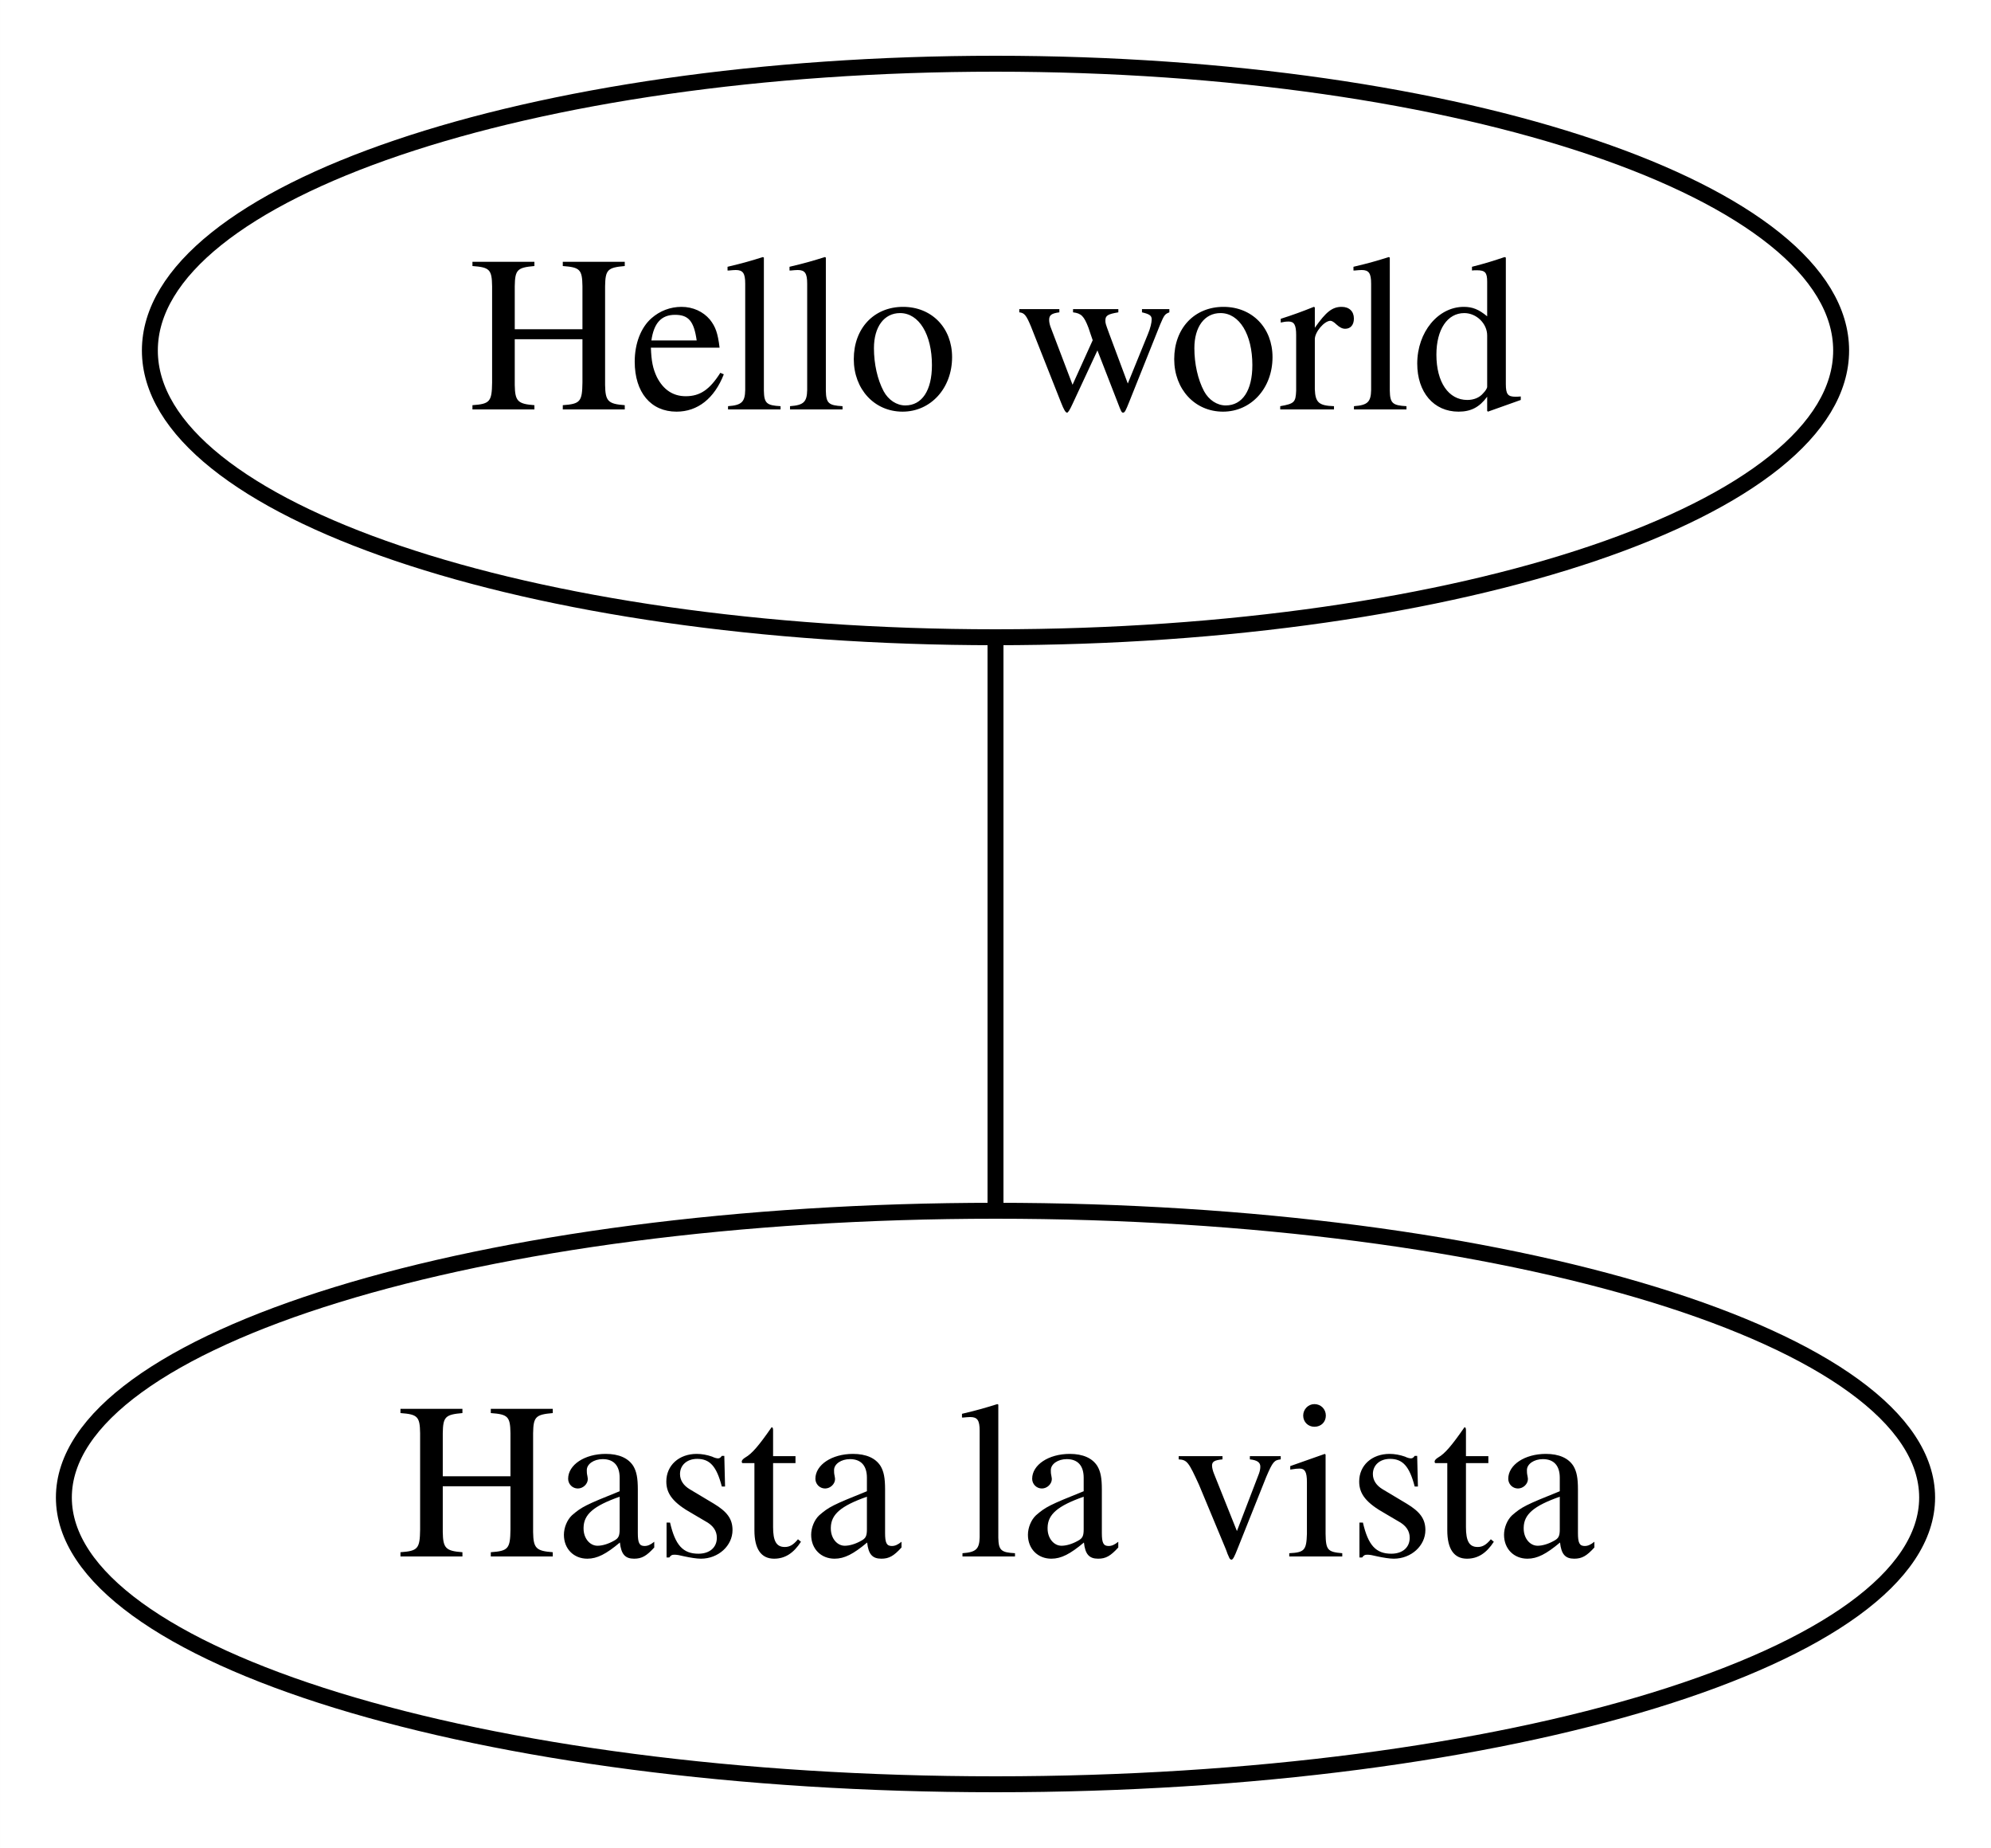
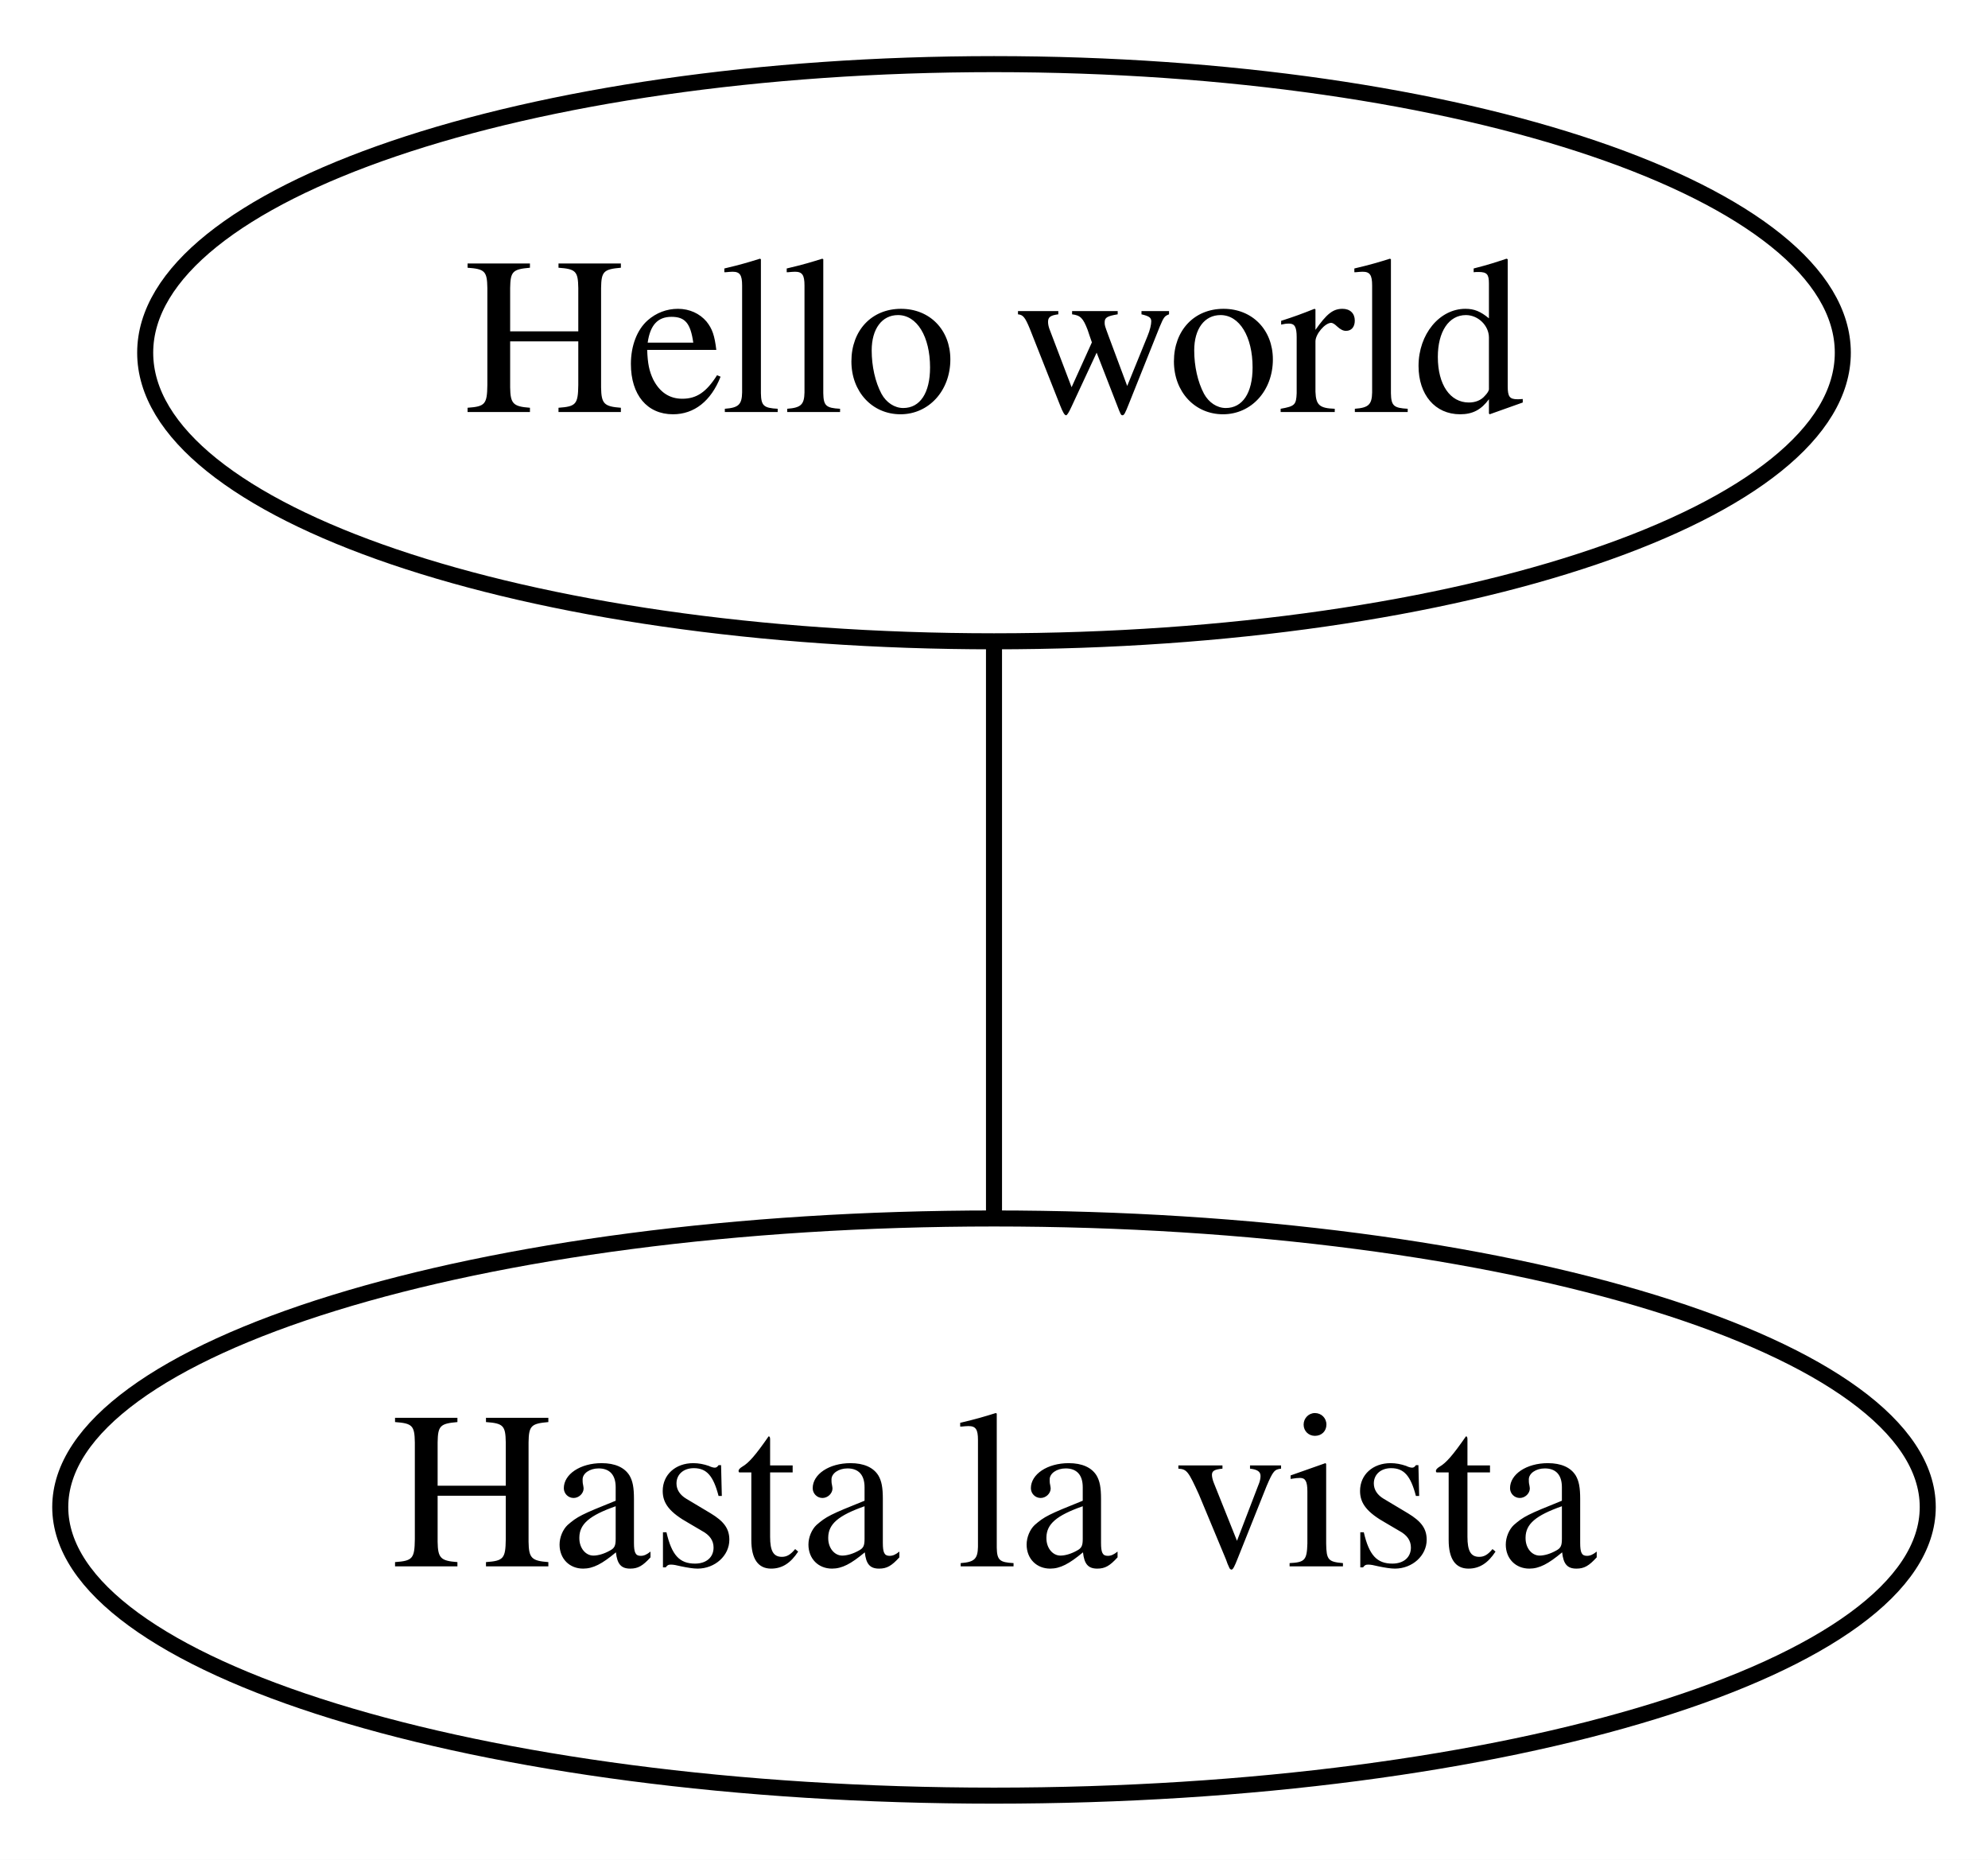
- <svg xmlns="http://www.w3.org/2000/svg" width="125pt" height="116pt" viewBox="0.00 0.00 124.99 116.00">
+ <svg xmlns="http://www.w3.org/2000/svg" width="124pt" height="116pt" viewBox="0.00 0.00 124.00 116.00">
  <g id="graph0" class="graph" transform="scale(1 1) rotate(0) translate(4 112)">
-     <polygon fill="white" stroke="none" points="-4,4 -4,-112 120.99,-112 120.99,4 -4,4" />
+     <polygon fill="white" stroke="none" points="-4,4 -4,-112 120,-112 120,4 -4,4" />
    <g id="node1" class="node">
-       <ellipse fill="none" stroke="black" cx="58.495" cy="-90" rx="53.091" ry="18" />
-       <text text-anchor="middle" x="58.495" y="-86.3" font-family="Times,serif" font-size="14.00">Hello world</text>
+       <ellipse fill="none" stroke="black" cx="58" cy="-90" rx="52.944" ry="18" />
+       <text text-anchor="middle" x="58" y="-86.3" font-family="Times,serif" font-size="14.00">Hello world</text>
    </g>
    <g id="node2" class="node">
-       <ellipse fill="none" stroke="black" cx="58.495" cy="-18" rx="58.49" ry="18" />
-       <text text-anchor="middle" x="58.495" y="-14.3" font-family="Times,serif" font-size="14.00">Hasta la vista</text>
+       <ellipse fill="none" stroke="black" cx="58" cy="-18" rx="58.242" ry="18" />
+       <text text-anchor="middle" x="58" y="-14.3" font-family="Times,serif" font-size="14.00">Hasta la vista</text>
    </g>
    <g id="edge1" class="edge">
-       <path fill="none" stroke="black" d="M58.495,-71.697C58.495,-60.846 58.495,-46.917 58.495,-36.104" />
+       <path fill="none" stroke="black" d="M58,-71.697C58,-60.846 58,-46.917 58,-36.104" />
    </g>
  </g>
</svg>
